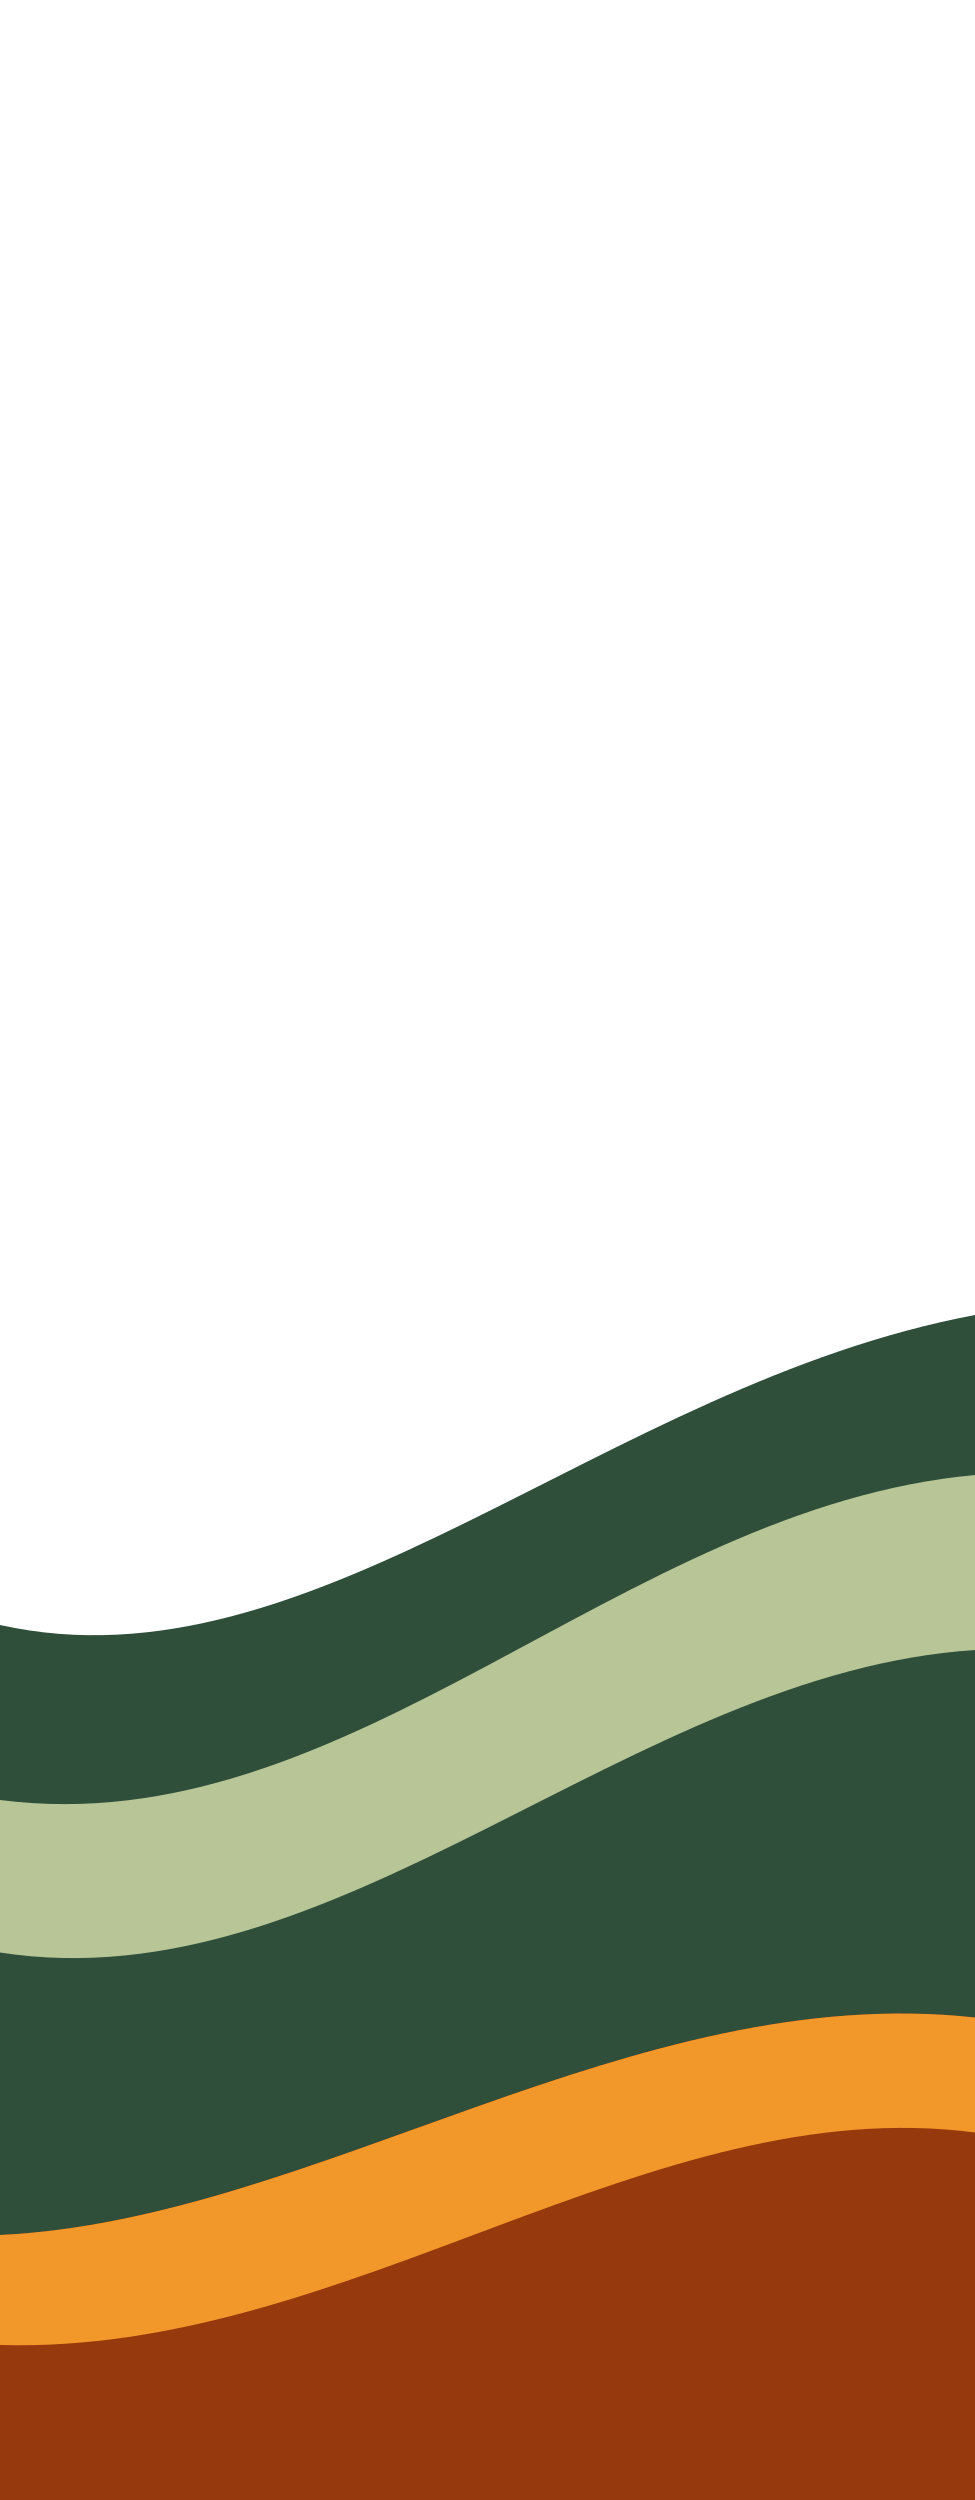
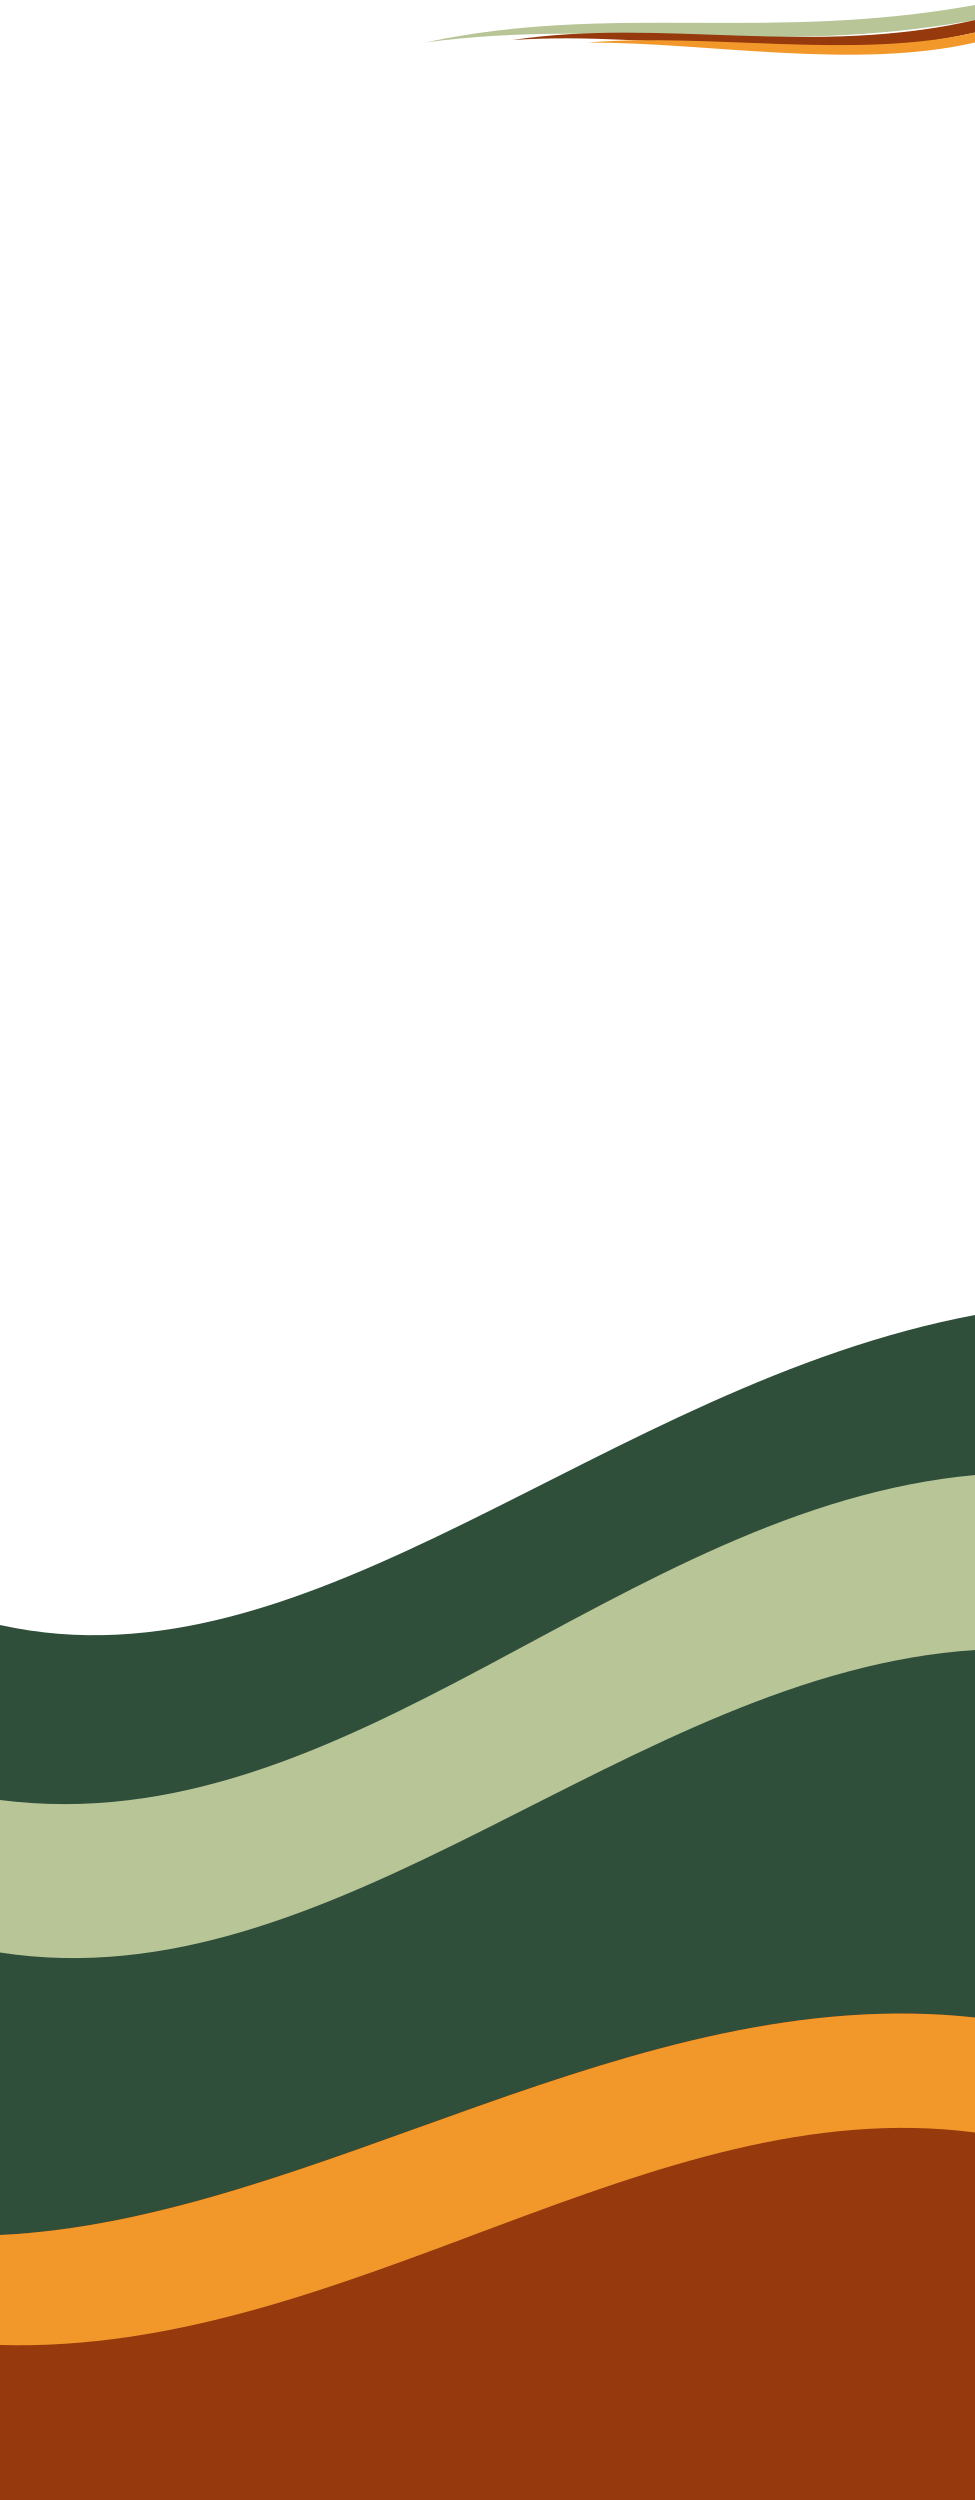
<svg xmlns="http://www.w3.org/2000/svg" viewBox="0 0 390 1000" preserveAspectRatio="none" aria-hidden="true" focusable="false">
  <style>svg{pointer-events:none}</style>
+   <path class="pale" fill="#B7C597" d="M170 17C245 1 307 17 390 2V8C307 23 245 7 170 17Z" />
+   <path class="warm" fill="#96390C" d="M205 16C265 7 325 23 390 8V13C325 28 265 12 205 16Z" />
+   <path class="gold" fill="#F2982B" d="M235 17C284 13 342 24 390 13V17C342 28 284 17 235 17Z" />
  <path class="deep" fill="#2F4F3A" d="M0 650C126 678 241 554 390 526V1000H0Z" />
  <path class="pale" fill="#B7C597" d="M0 720C140 738 248 603 390 590V660C252 669 135 802 0 781Z" />
  <path class="warm" fill="#96390C" d="M0 894C126 888 253 792 390 807V1000H0Z" />
  <path class="gold" fill="#F2982B" d="M0 894C126 888 253 792 390 807V853C260 836 139 942 0 938Z" />
</svg>
